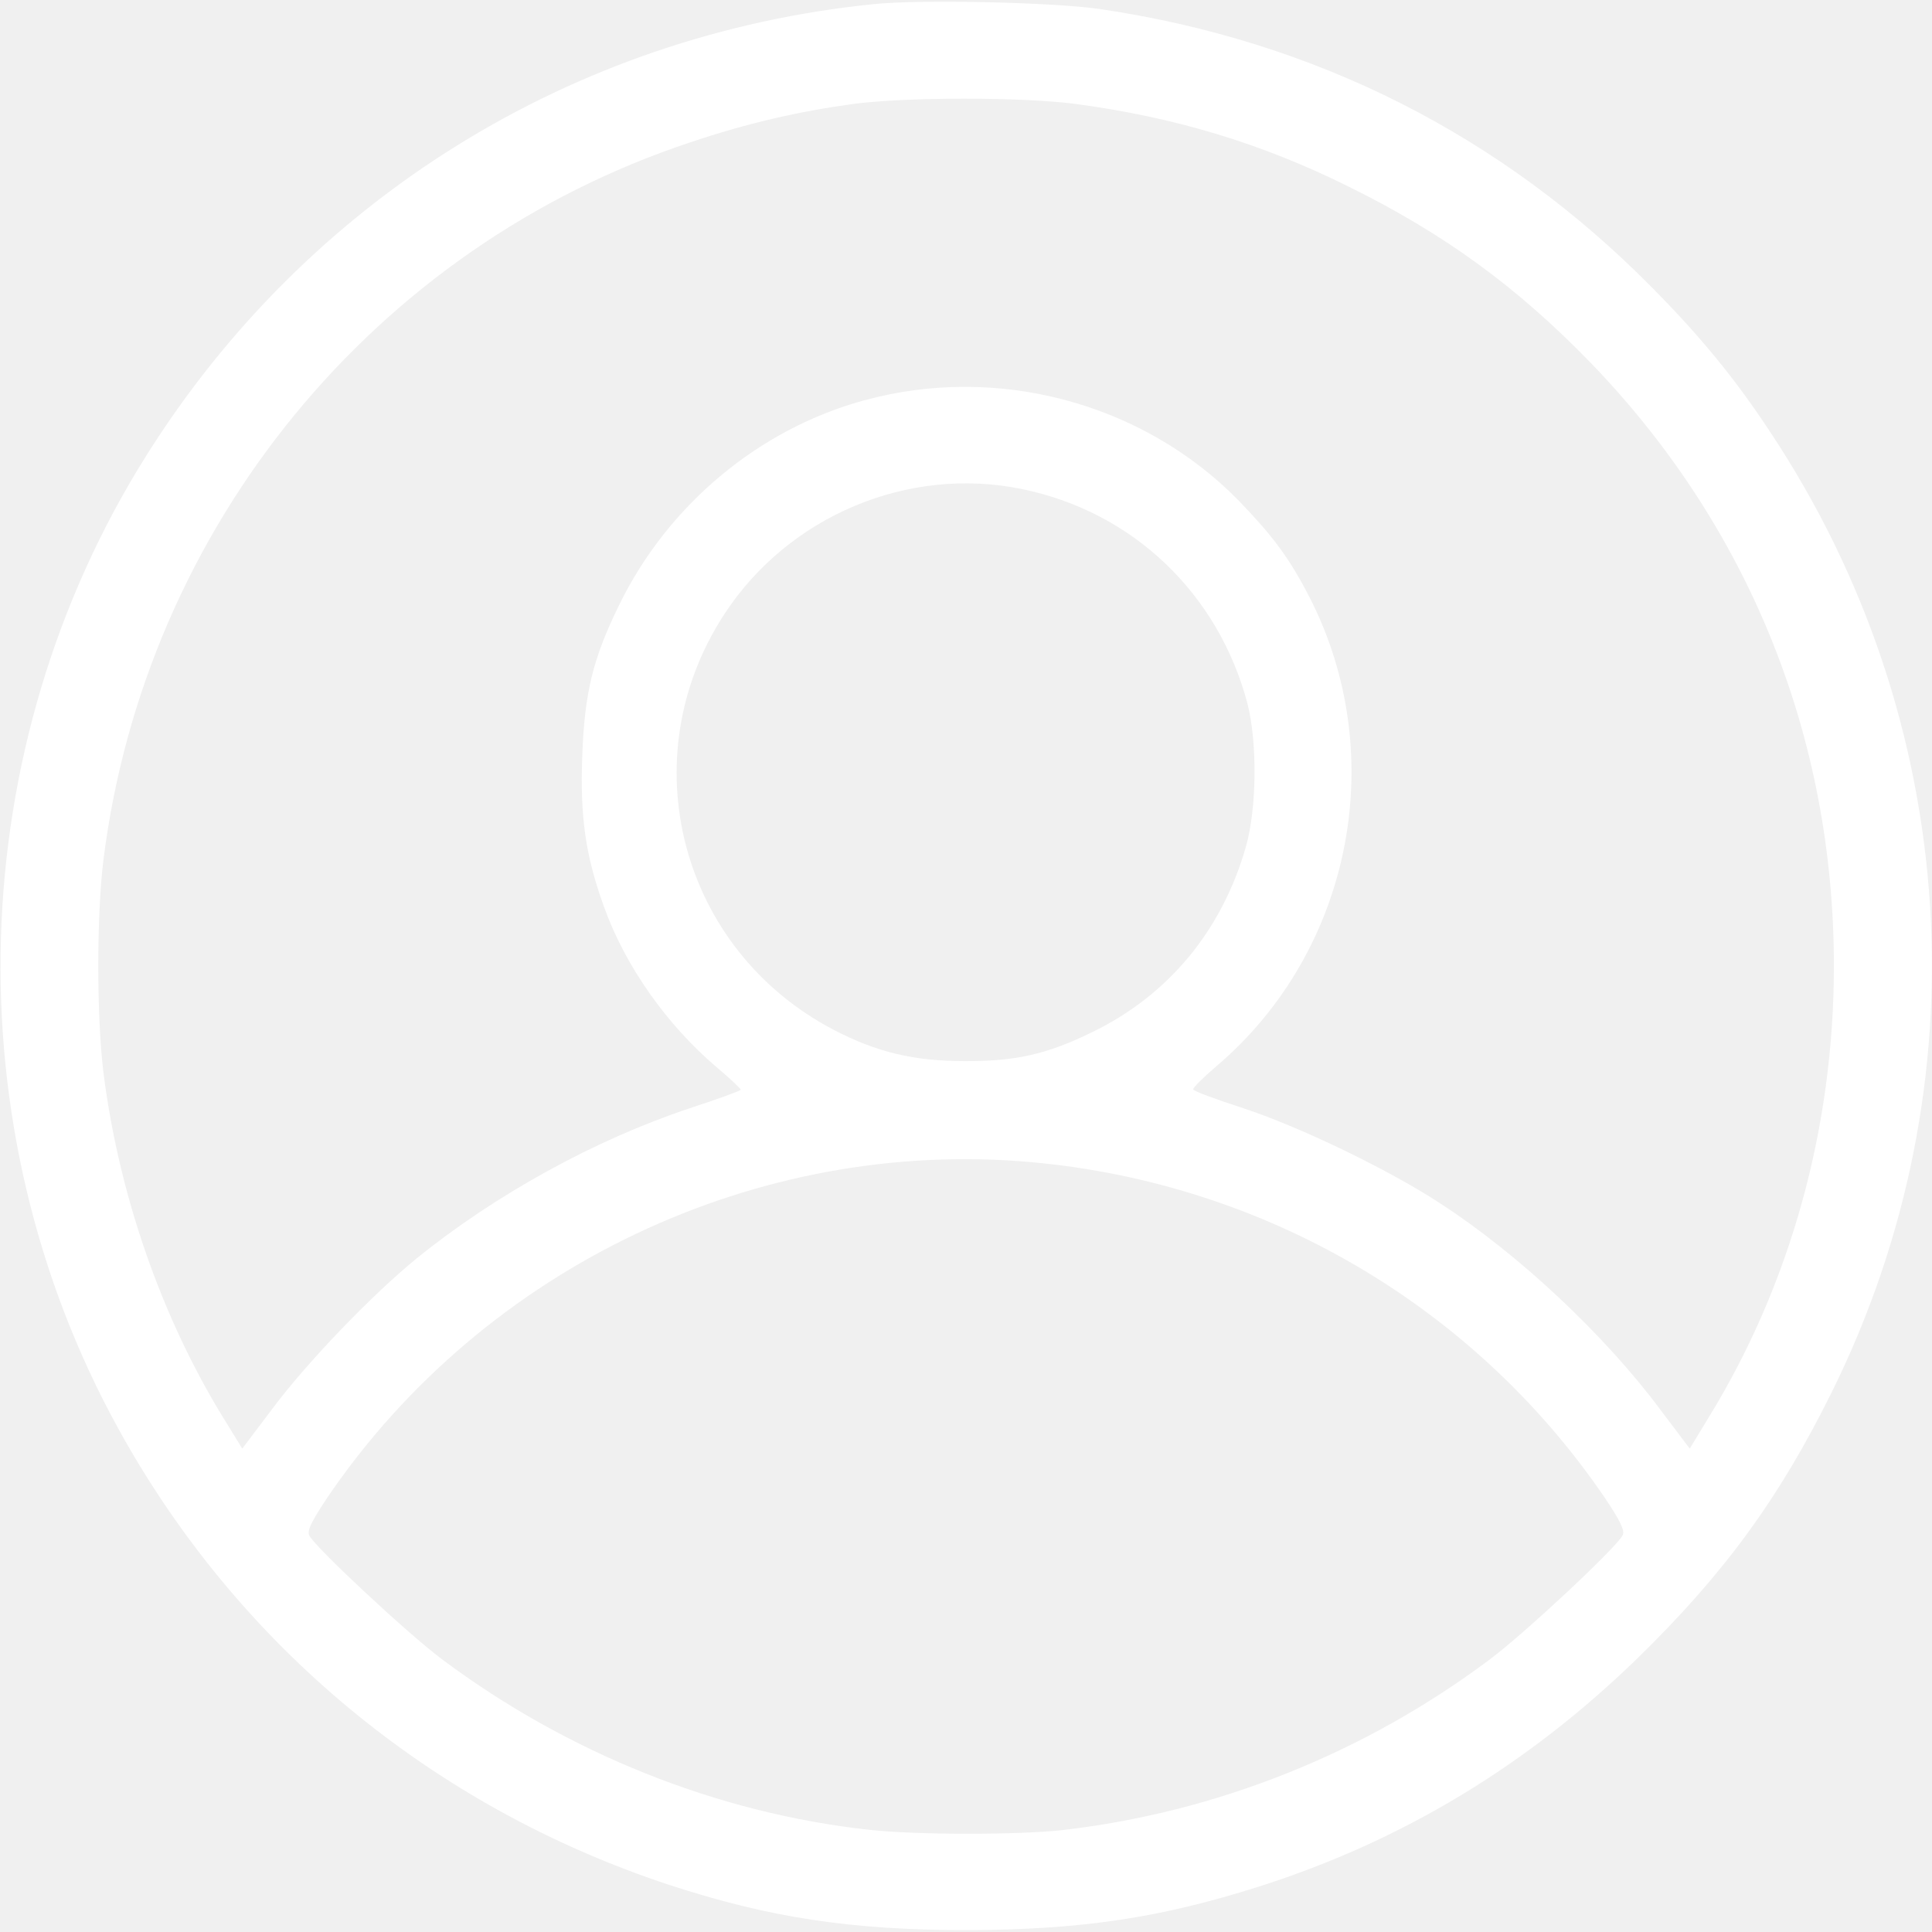
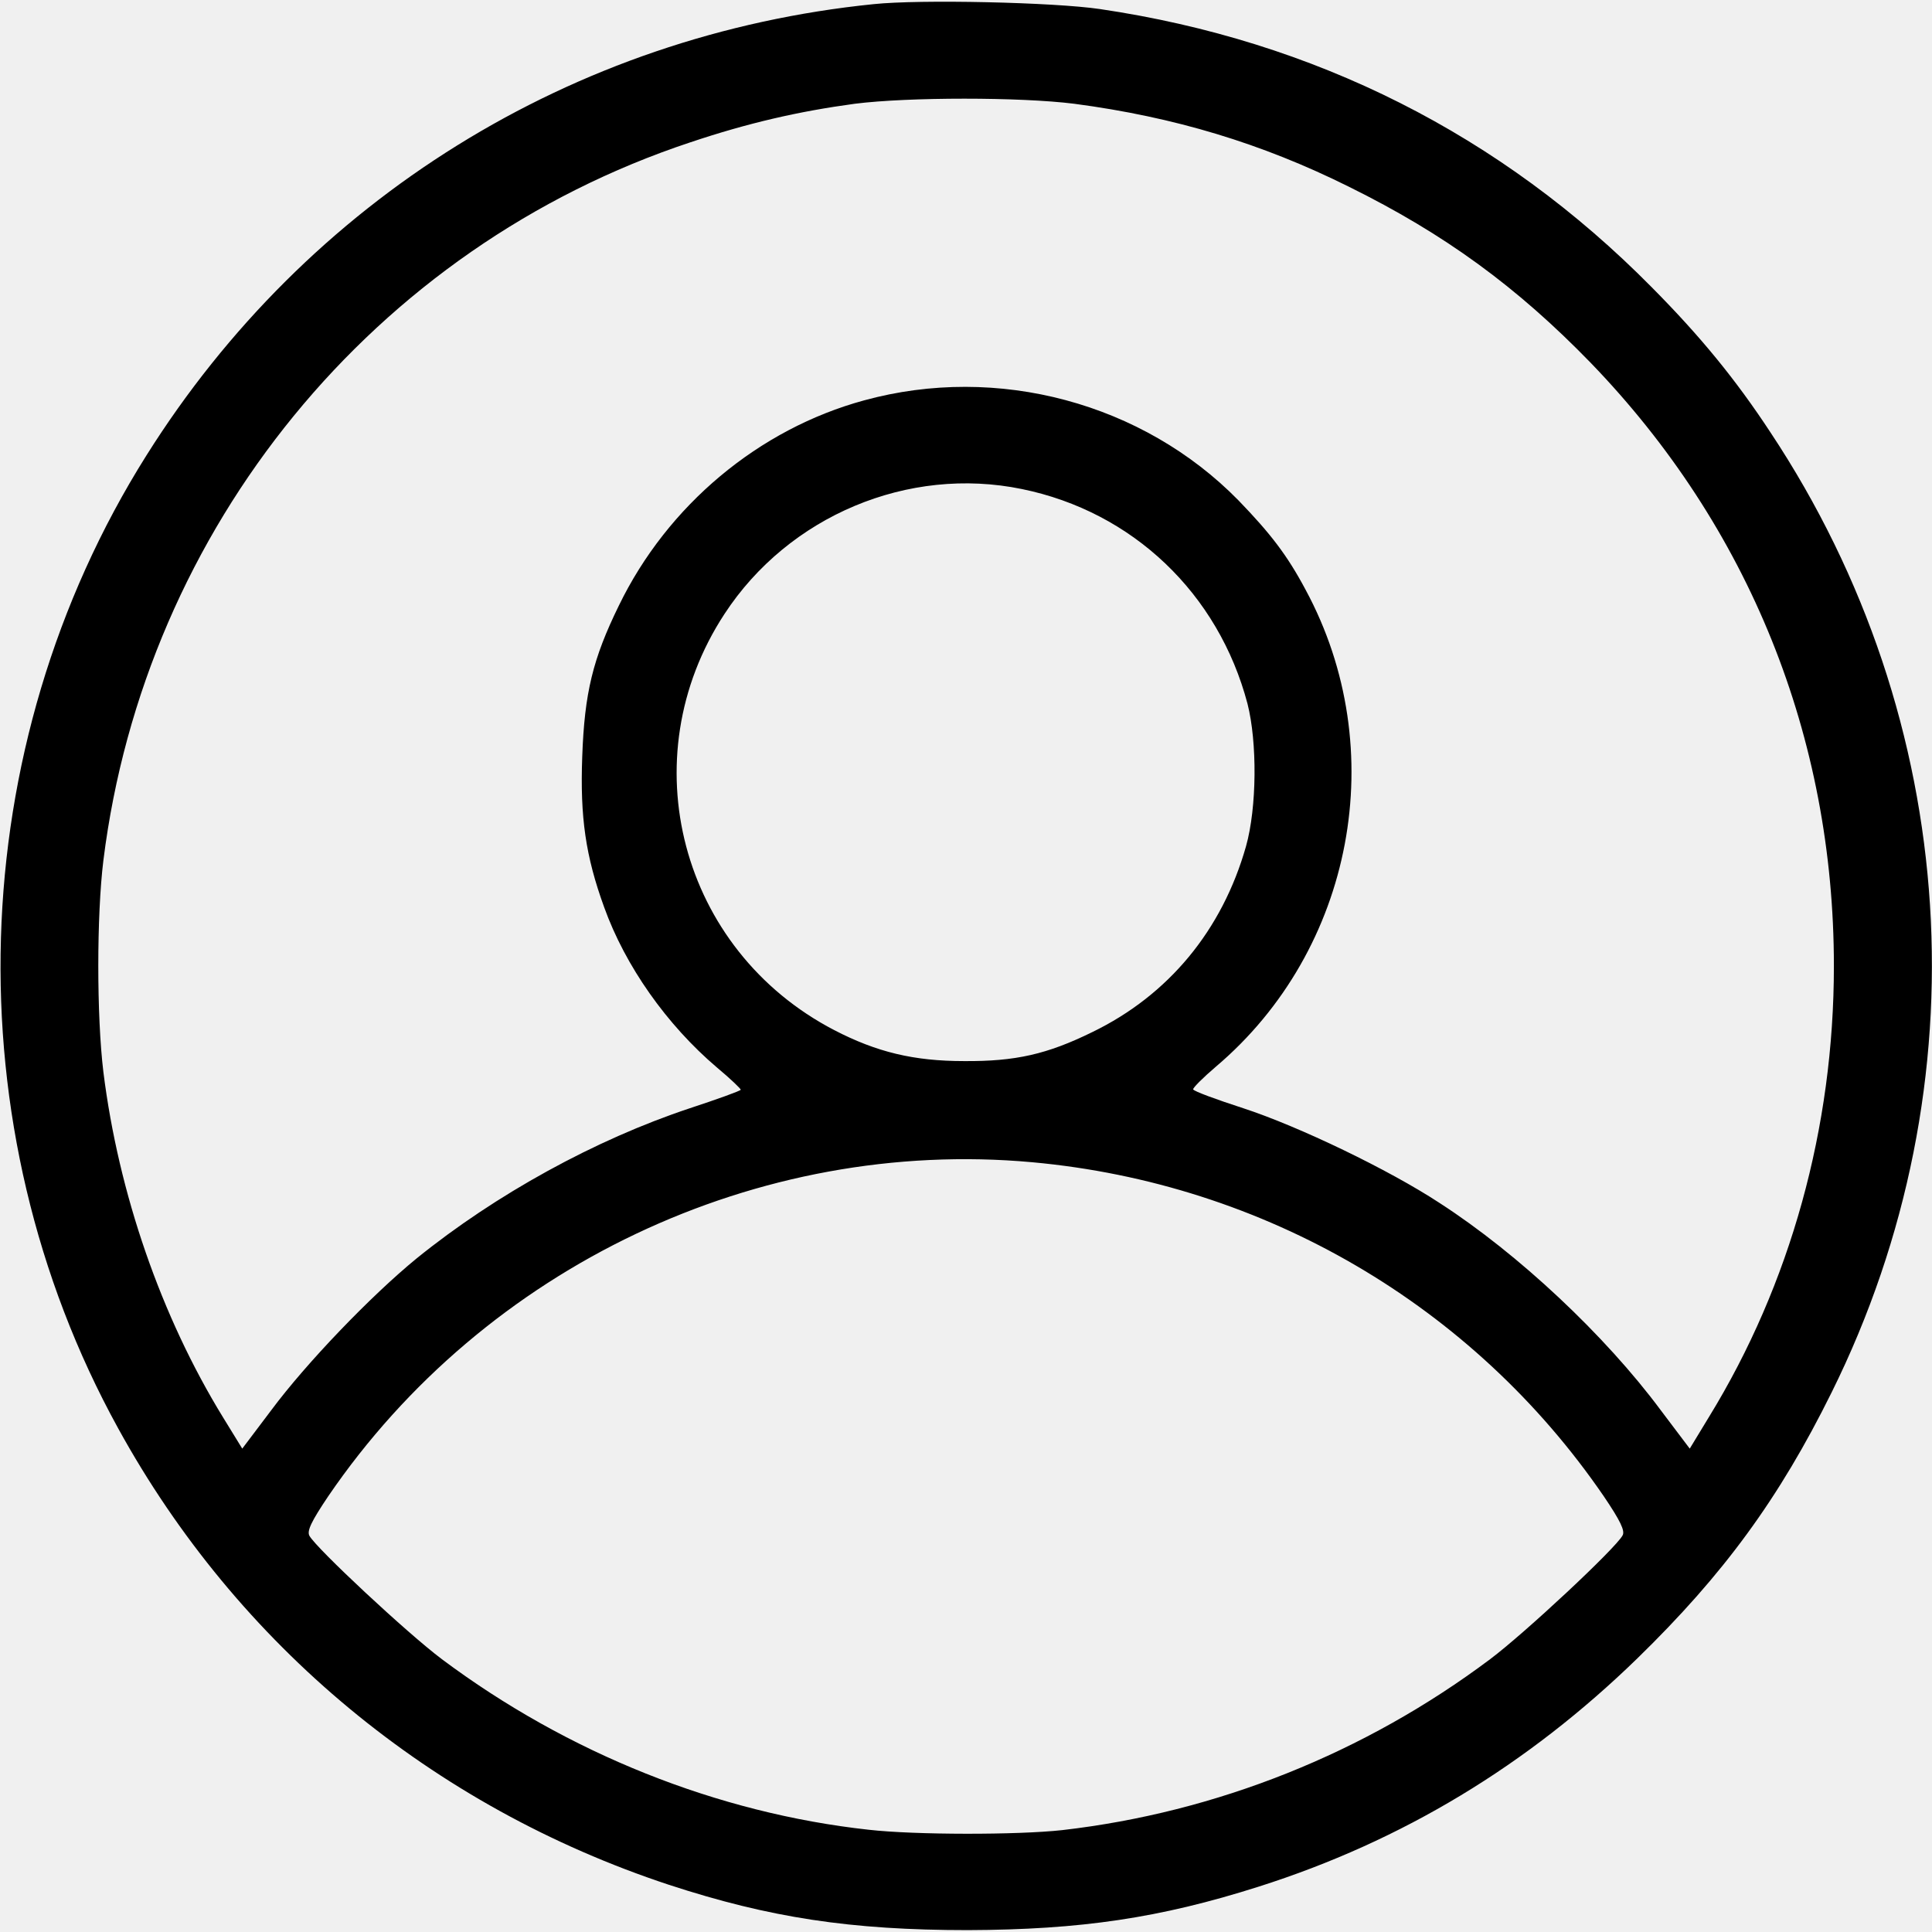
<svg xmlns="http://www.w3.org/2000/svg" version="1.0" width="100%" height="100%" viewBox="0 0 512 512" preserveAspectRatio="xMidYMid meet">
-   <g transform="translate(0,512) scale(0.1,-0.1)" fill="white" stroke="none">
+   <g transform="translate(0,512) scale(0.1,-0.1)" fill="current" stroke="none">
    <path d="M2315 5109 c-798 -81 -1501 -518 -1927 -1196 -487 -774 -516 -1777 -75 -2578 316 -575 833 -1003 1460 -1210 266 -87 481 -120 792 -120 299 1 509 32 770 115 381 121 713 322 1004 605 229 223 376 424 515 705 405 817 344 1781 -162 2544 -92 140 -185 254 -315 385 -399 404 -893 653 -1462 737 -122 18 -477 26 -600 13z m532 -264 c265 -35 497 -105 728 -220 253 -125 445 -265 641 -467 419 -434 644 -991 644 -1598 0 -428 -115 -843 -331 -1195 l-51 -84 -77 102 c-147 198 -377 414 -586 549 -134 88 -373 203 -520 251 -71 23 -131 45 -133 50 -1 4 26 31 60 60 366 310 466 842 238 1264 -49 92 -93 149 -178 237 -253 258 -638 362 -992 265 -279 -76 -521 -278 -650 -544 -69 -141 -91 -231 -97 -400 -6 -161 9 -264 58 -399 56 -156 166 -312 299 -425 36 -30 64 -57 63 -59 -1 -3 -62 -25 -135 -49 -250 -83 -514 -228 -724 -398 -121 -99 -292 -277 -385 -402 l-77 -102 -51 83 c-164 267 -277 594 -317 915 -18 148 -18 415 0 561 110 882 717 1625 1556 1903 152 51 287 82 435 102 142 18 439 18 582 0z m-139 -1021 c294 -60 521 -277 598 -569 26 -102 25 -275 -4 -378 -63 -222 -205 -394 -407 -492 -120 -59 -204 -78 -340 -77 -134 0 -232 24 -344 82 -408 212 -542 720 -291 1103 170 260 487 393 788 331z m27 -1784 c616 -56 1169 -380 1515 -885 44 -65 57 -92 50 -104 -18 -34 -259 -259 -351 -328 -332 -249 -725 -406 -1134 -453 -118 -13 -390 -13 -513 1 -401 44 -798 203 -1131 452 -92 69 -333 294 -351 327 -7 13 5 38 50 105 415 608 1138 951 1865 885z" />
  </g>
</svg>
